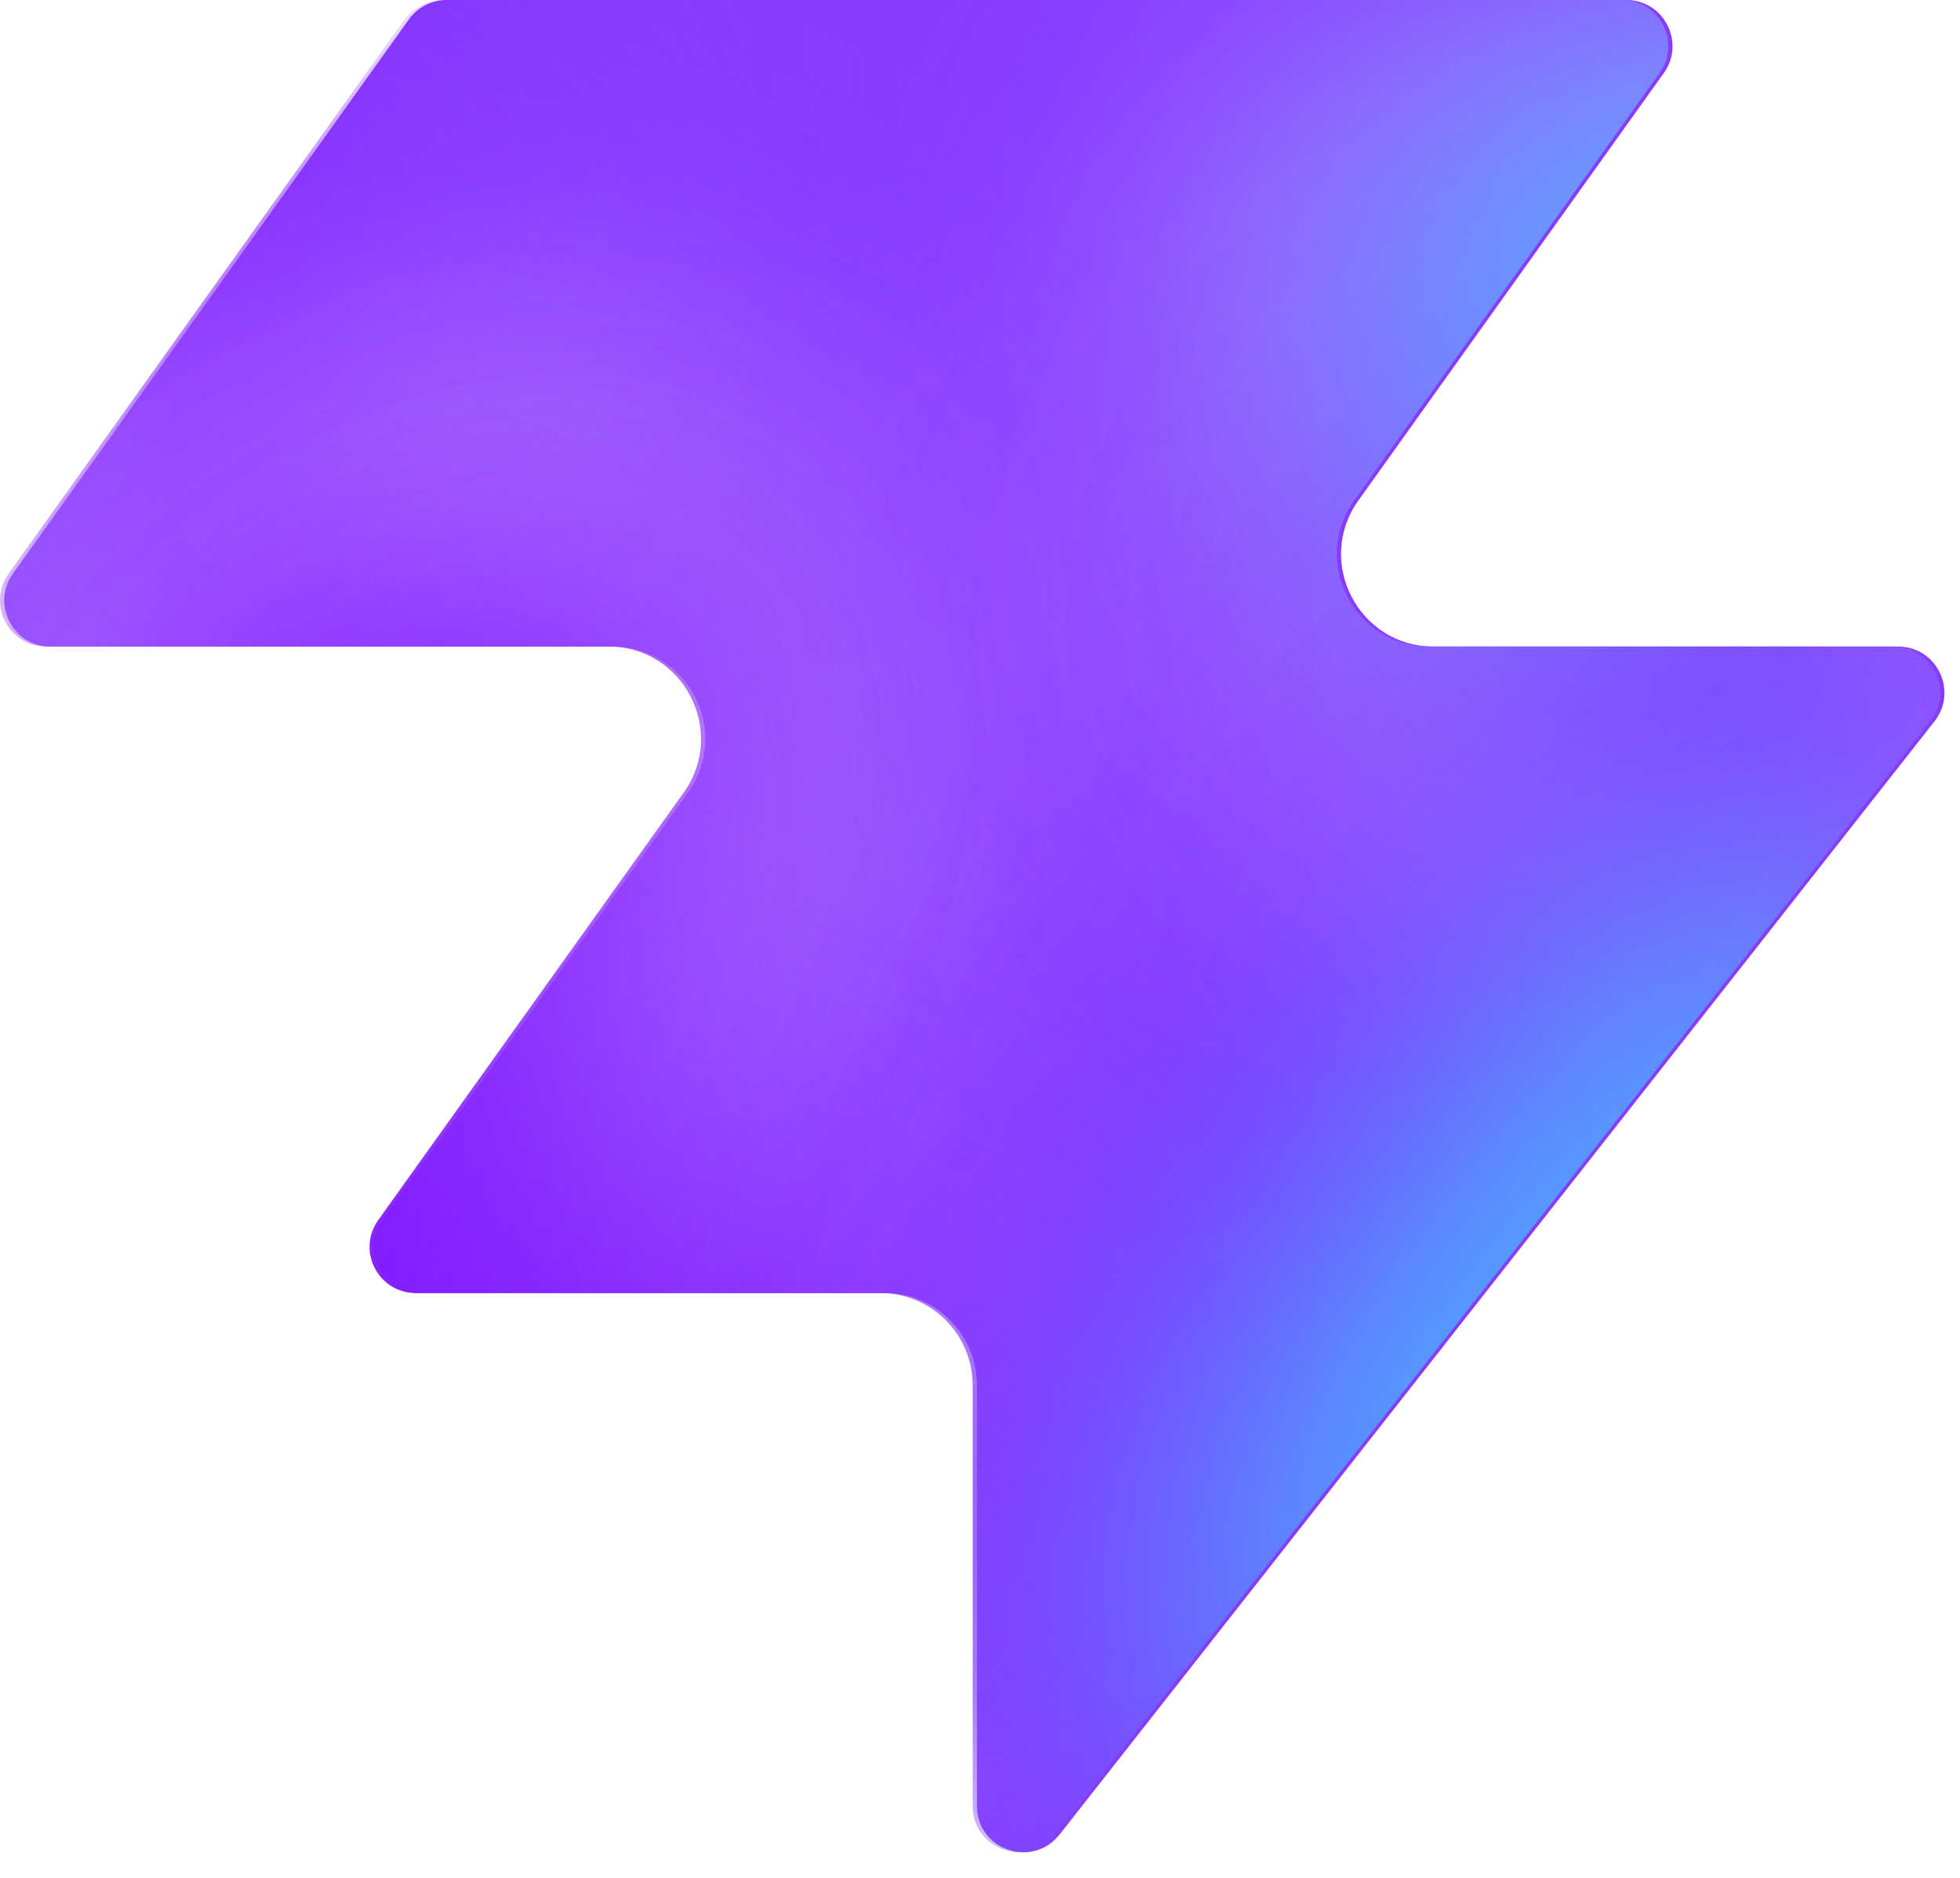
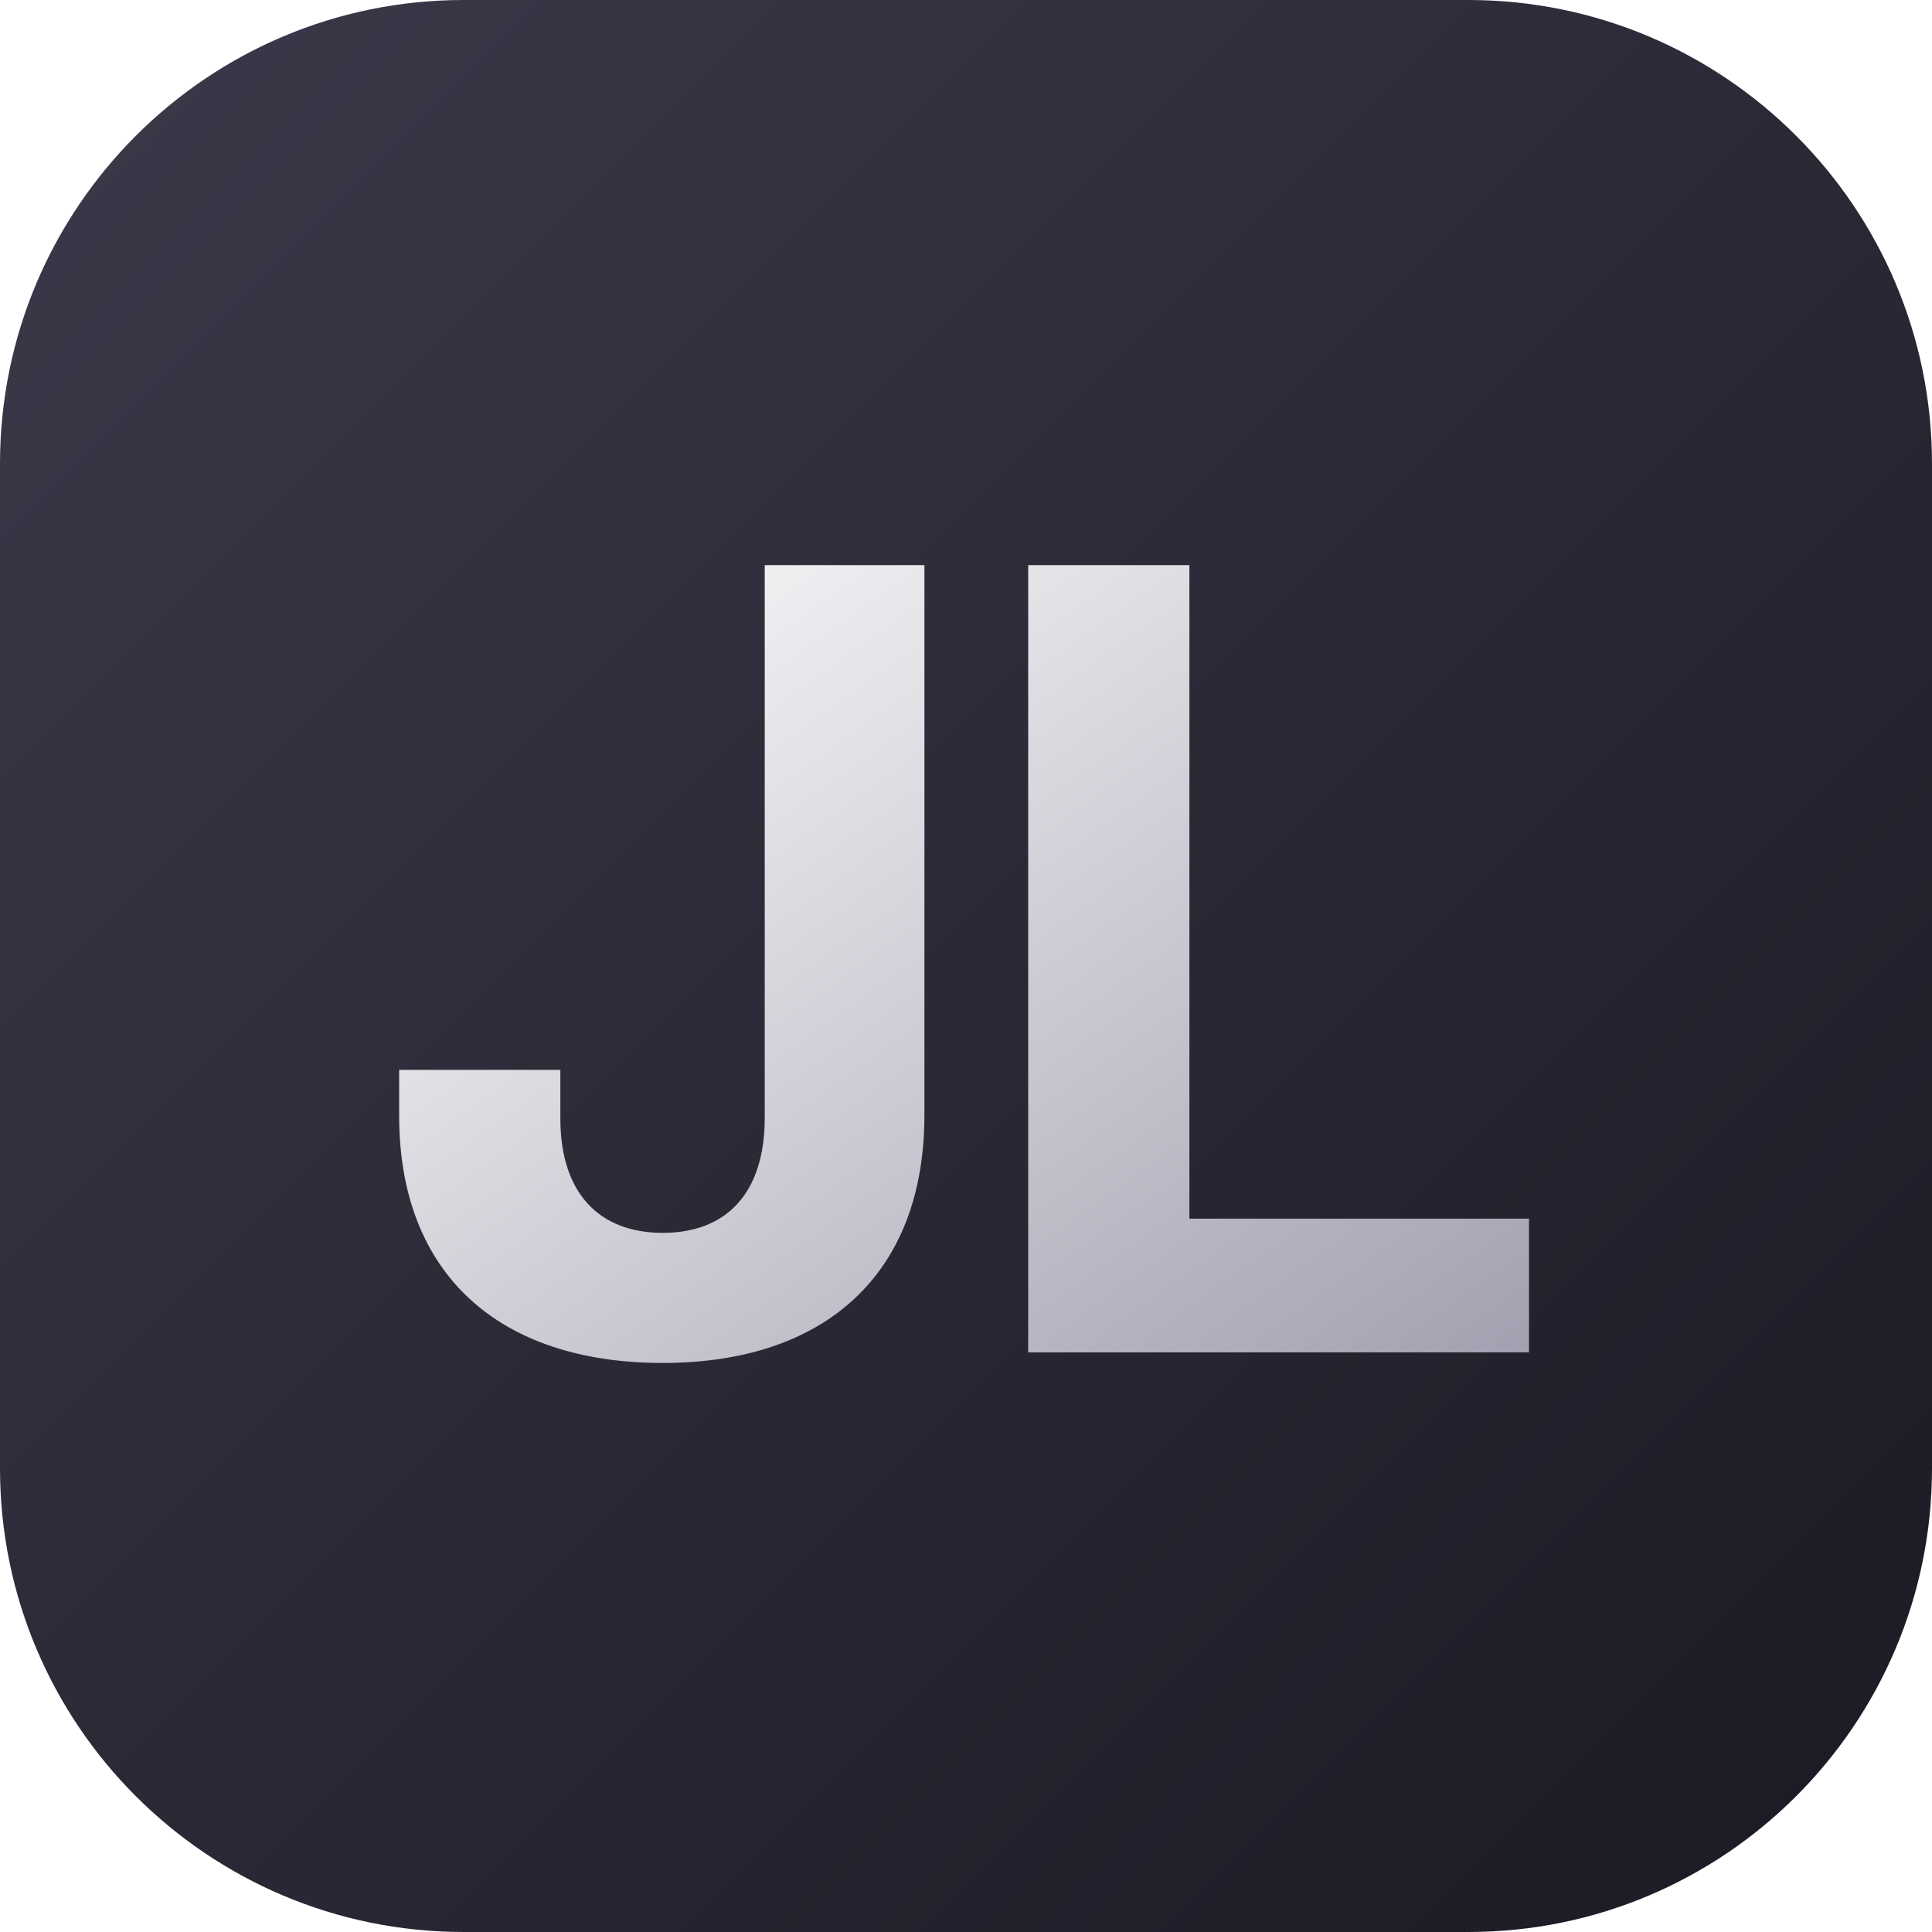
- <svg xmlns="http://www.w3.org/2000/svg" width="48" height="46" fill="none" viewBox="0 0 48 46">
-   <path fill="#863bff" d="M25.946 44.938c-.664.845-2.021.375-2.021-.698V33.937a2.26 2.26 0 0 0-2.262-2.262H10.287c-.92 0-1.456-1.04-.92-1.788l7.48-10.471c1.07-1.497 0-3.578-1.842-3.578H1.237c-.92 0-1.456-1.04-.92-1.788L10.013.474c.214-.297.556-.474.92-.474h28.894c.92 0 1.456 1.04.92 1.788l-7.48 10.471c-1.07 1.498 0 3.579 1.842 3.579h11.377c.943 0 1.473 1.088.89 1.83L25.947 44.94z" style="fill:#863bff;fill:color(display-p3 .525 .23 1);fill-opacity:1" />
-   <mask id="a" width="48" height="46" x="0" y="0" maskUnits="userSpaceOnUse" style="mask-type:alpha">
-     <path fill="#000" d="M25.842 44.938c-.664.844-2.021.375-2.021-.698V33.937a2.26 2.26 0 0 0-2.262-2.262H10.183c-.92 0-1.456-1.04-.92-1.788l7.48-10.471c1.07-1.498 0-3.579-1.842-3.579H1.133c-.92 0-1.456-1.04-.92-1.787L9.91.473c.214-.297.556-.474.92-.474h28.894c.92 0 1.456 1.04.92 1.788l-7.48 10.471c-1.07 1.498 0 3.578 1.842 3.578h11.377c.943 0 1.473 1.088.89 1.832L25.843 44.94z" style="fill:#000;fill-opacity:1" />
-   </mask>
-   <g mask="url(#a)">
-     <g filter="url(#b)">
-       <ellipse cx="5.508" cy="14.704" fill="#ede6ff" rx="5.508" ry="14.704" style="fill:#ede6ff;fill:color(display-p3 .927 .903 1);fill-opacity:1" transform="matrix(.00324 1 1 -.00324 -4.47 31.516)" />
-     </g>
-     <g filter="url(#c)">
-       <ellipse cx="10.399" cy="29.851" fill="#ede6ff" rx="10.399" ry="29.851" style="fill:#ede6ff;fill:color(display-p3 .927 .903 1);fill-opacity:1" transform="matrix(.00324 1 1 -.00324 -39.328 7.883)" />
-     </g>
-     <g filter="url(#d)">
-       <ellipse cx="5.508" cy="30.487" fill="#7e14ff" rx="5.508" ry="30.487" style="fill:#7e14ff;fill:color(display-p3 .492 .077 1);fill-opacity:1" transform="rotate(89.814 -25.913 -14.639)scale(1 -1)" />
-     </g>
-     <g filter="url(#e)">
-       <ellipse cx="5.508" cy="30.599" fill="#7e14ff" rx="5.508" ry="30.599" style="fill:#7e14ff;fill:color(display-p3 .492 .077 1);fill-opacity:1" transform="rotate(89.814 -32.644 -3.334)scale(1 -1)" />
-     </g>
-     <g filter="url(#f)">
-       <ellipse cx="5.508" cy="30.599" fill="#7e14ff" rx="5.508" ry="30.599" style="fill:#7e14ff;fill:color(display-p3 .492 .077 1);fill-opacity:1" transform="matrix(.00324 1 1 -.00324 -34.34 30.47)" />
-     </g>
-     <g filter="url(#g)">
-       <ellipse cx="14.072" cy="22.078" fill="#ede6ff" rx="14.072" ry="22.078" style="fill:#ede6ff;fill:color(display-p3 .927 .903 1);fill-opacity:1" transform="rotate(93.35 24.506 48.493)scale(-1 1)" />
-     </g>
-     <g filter="url(#h)">
-       <ellipse cx="3.47" cy="21.501" fill="#7e14ff" rx="3.47" ry="21.501" style="fill:#7e14ff;fill:color(display-p3 .492 .077 1);fill-opacity:1" transform="rotate(89.009 28.708 47.59)scale(-1 1)" />
-     </g>
-     <g filter="url(#i)">
-       <ellipse cx="3.47" cy="21.501" fill="#7e14ff" rx="3.47" ry="21.501" style="fill:#7e14ff;fill:color(display-p3 .492 .077 1);fill-opacity:1" transform="rotate(89.009 28.708 47.59)scale(-1 1)" />
-     </g>
-     <g filter="url(#j)">
-       <ellipse cx=".387" cy="8.972" fill="#7e14ff" rx="4.407" ry="29.108" style="fill:#7e14ff;fill:color(display-p3 .492 .077 1);fill-opacity:1" transform="rotate(39.51 .387 8.972)" />
-     </g>
-     <g filter="url(#k)">
-       <ellipse cx="47.523" cy="-6.092" fill="#7e14ff" rx="4.407" ry="29.108" style="fill:#7e14ff;fill:color(display-p3 .492 .077 1);fill-opacity:1" transform="rotate(37.892 47.523 -6.092)" />
-     </g>
-     <g filter="url(#l)">
-       <ellipse cx="41.412" cy="6.333" fill="#47bfff" rx="5.971" ry="9.665" style="fill:#47bfff;fill:color(display-p3 .28 .748 1);fill-opacity:1" transform="rotate(37.892 41.412 6.333)" />
-     </g>
-     <g filter="url(#m)">
-       <ellipse cx="-1.879" cy="38.332" fill="#7e14ff" rx="4.407" ry="29.108" style="fill:#7e14ff;fill:color(display-p3 .492 .077 1);fill-opacity:1" transform="rotate(37.892 -1.88 38.332)" />
-     </g>
-     <g filter="url(#n)">
-       <ellipse cx="-1.879" cy="38.332" fill="#7e14ff" rx="4.407" ry="29.108" style="fill:#7e14ff;fill:color(display-p3 .492 .077 1);fill-opacity:1" transform="rotate(37.892 -1.88 38.332)" />
-     </g>
-     <g filter="url(#o)">
-       <ellipse cx="35.651" cy="29.907" fill="#7e14ff" rx="4.407" ry="29.108" style="fill:#7e14ff;fill:color(display-p3 .492 .077 1);fill-opacity:1" transform="rotate(37.892 35.651 29.907)" />
-     </g>
-     <g filter="url(#p)">
-       <ellipse cx="38.418" cy="32.4" fill="#47bfff" rx="5.971" ry="15.297" style="fill:#47bfff;fill:color(display-p3 .28 .748 1);fill-opacity:1" transform="rotate(37.892 38.418 32.4)" />
-     </g>
-   </g>
+ <svg xmlns="http://www.w3.org/2000/svg" viewBox="0 0 100 100">
  <defs>
-     <filter id="b" width="60.045" height="41.654" x="-19.77" y="16.149" color-interpolation-filters="sRGB" filterUnits="userSpaceOnUse">
-       <feFlood flood-opacity="0" result="BackgroundImageFix" />
-       <feBlend in="SourceGraphic" in2="BackgroundImageFix" result="shape" />
-       <feGaussianBlur result="effect1_foregroundBlur_2002_17158" stdDeviation="7.659" />
-     </filter>
-     <filter id="c" width="90.34" height="51.437" x="-54.613" y="-7.533" color-interpolation-filters="sRGB" filterUnits="userSpaceOnUse">
-       <feFlood flood-opacity="0" result="BackgroundImageFix" />
-       <feBlend in="SourceGraphic" in2="BackgroundImageFix" result="shape" />
-       <feGaussianBlur result="effect1_foregroundBlur_2002_17158" stdDeviation="7.659" />
-     </filter>
-     <filter id="d" width="79.355" height="29.4" x="-49.64" y="2.03" color-interpolation-filters="sRGB" filterUnits="userSpaceOnUse">
-       <feFlood flood-opacity="0" result="BackgroundImageFix" />
-       <feBlend in="SourceGraphic" in2="BackgroundImageFix" result="shape" />
-       <feGaussianBlur result="effect1_foregroundBlur_2002_17158" stdDeviation="4.596" />
-     </filter>
-     <filter id="e" width="79.579" height="29.4" x="-45.045" y="20.029" color-interpolation-filters="sRGB" filterUnits="userSpaceOnUse">
-       <feFlood flood-opacity="0" result="BackgroundImageFix" />
-       <feBlend in="SourceGraphic" in2="BackgroundImageFix" result="shape" />
-       <feGaussianBlur result="effect1_foregroundBlur_2002_17158" stdDeviation="4.596" />
-     </filter>
-     <filter id="f" width="79.579" height="29.4" x="-43.513" y="21.178" color-interpolation-filters="sRGB" filterUnits="userSpaceOnUse">
-       <feFlood flood-opacity="0" result="BackgroundImageFix" />
-       <feBlend in="SourceGraphic" in2="BackgroundImageFix" result="shape" />
-       <feGaussianBlur result="effect1_foregroundBlur_2002_17158" stdDeviation="4.596" />
-     </filter>
-     <filter id="g" width="74.749" height="58.852" x="15.756" y="-17.901" color-interpolation-filters="sRGB" filterUnits="userSpaceOnUse">
-       <feFlood flood-opacity="0" result="BackgroundImageFix" />
-       <feBlend in="SourceGraphic" in2="BackgroundImageFix" result="shape" />
-       <feGaussianBlur result="effect1_foregroundBlur_2002_17158" stdDeviation="7.659" />
-     </filter>
-     <filter id="h" width="61.377" height="25.362" x="23.548" y="2.284" color-interpolation-filters="sRGB" filterUnits="userSpaceOnUse">
-       <feFlood flood-opacity="0" result="BackgroundImageFix" />
-       <feBlend in="SourceGraphic" in2="BackgroundImageFix" result="shape" />
-       <feGaussianBlur result="effect1_foregroundBlur_2002_17158" stdDeviation="4.596" />
-     </filter>
-     <filter id="i" width="61.377" height="25.362" x="23.548" y="2.284" color-interpolation-filters="sRGB" filterUnits="userSpaceOnUse">
-       <feFlood flood-opacity="0" result="BackgroundImageFix" />
-       <feBlend in="SourceGraphic" in2="BackgroundImageFix" result="shape" />
-       <feGaussianBlur result="effect1_foregroundBlur_2002_17158" stdDeviation="4.596" />
-     </filter>
-     <filter id="j" width="56.045" height="63.649" x="-27.636" y="-22.853" color-interpolation-filters="sRGB" filterUnits="userSpaceOnUse">
-       <feFlood flood-opacity="0" result="BackgroundImageFix" />
-       <feBlend in="SourceGraphic" in2="BackgroundImageFix" result="shape" />
-       <feGaussianBlur result="effect1_foregroundBlur_2002_17158" stdDeviation="4.596" />
-     </filter>
-     <filter id="k" width="54.814" height="64.646" x="20.116" y="-38.415" color-interpolation-filters="sRGB" filterUnits="userSpaceOnUse">
-       <feFlood flood-opacity="0" result="BackgroundImageFix" />
-       <feBlend in="SourceGraphic" in2="BackgroundImageFix" result="shape" />
-       <feGaussianBlur result="effect1_foregroundBlur_2002_17158" stdDeviation="4.596" />
-     </filter>
-     <filter id="l" width="33.541" height="35.313" x="24.641" y="-11.323" color-interpolation-filters="sRGB" filterUnits="userSpaceOnUse">
-       <feFlood flood-opacity="0" result="BackgroundImageFix" />
-       <feBlend in="SourceGraphic" in2="BackgroundImageFix" result="shape" />
-       <feGaussianBlur result="effect1_foregroundBlur_2002_17158" stdDeviation="4.596" />
-     </filter>
-     <filter id="m" width="54.814" height="64.646" x="-29.286" y="6.009" color-interpolation-filters="sRGB" filterUnits="userSpaceOnUse">
-       <feFlood flood-opacity="0" result="BackgroundImageFix" />
-       <feBlend in="SourceGraphic" in2="BackgroundImageFix" result="shape" />
-       <feGaussianBlur result="effect1_foregroundBlur_2002_17158" stdDeviation="4.596" />
-     </filter>
-     <filter id="n" width="54.814" height="64.646" x="-29.286" y="6.009" color-interpolation-filters="sRGB" filterUnits="userSpaceOnUse">
-       <feFlood flood-opacity="0" result="BackgroundImageFix" />
-       <feBlend in="SourceGraphic" in2="BackgroundImageFix" result="shape" />
-       <feGaussianBlur result="effect1_foregroundBlur_2002_17158" stdDeviation="4.596" />
-     </filter>
-     <filter id="o" width="54.814" height="64.646" x="8.244" y="-2.416" color-interpolation-filters="sRGB" filterUnits="userSpaceOnUse">
-       <feFlood flood-opacity="0" result="BackgroundImageFix" />
-       <feBlend in="SourceGraphic" in2="BackgroundImageFix" result="shape" />
-       <feGaussianBlur result="effect1_foregroundBlur_2002_17158" stdDeviation="4.596" />
-     </filter>
-     <filter id="p" width="39.409" height="43.623" x="18.713" y="10.588" color-interpolation-filters="sRGB" filterUnits="userSpaceOnUse">
-       <feFlood flood-opacity="0" result="BackgroundImageFix" />
-       <feBlend in="SourceGraphic" in2="BackgroundImageFix" result="shape" />
-       <feGaussianBlur result="effect1_foregroundBlur_2002_17158" stdDeviation="4.596" />
-     </filter>
+     <linearGradient id="bg" x1="0%" y1="0%" x2="100%" y2="100%">
+       <stop offset="0%" stop-color="#3a3a4a" />
+       <stop offset="100%" stop-color="#1a1a24" />
+     </linearGradient>
+     <linearGradient id="text" x1="0%" y1="0%" x2="100%" y2="100%">
+       <stop offset="0%" stop-color="#ffffff" />
+       <stop offset="100%" stop-color="#a0a0b0" />
+     </linearGradient>
  </defs>
+   <rect width="100" height="100" rx="24" fill="url(#bg)" />
+   <text x="50" y="70" font-family="-apple-system, BlinkMacSystemFont, 'Inter', 'Segoe UI', Roboto, sans-serif" font-size="56" font-weight="bold" fill="url(#text)" text-anchor="middle" letter-spacing="-2">JL</text>
</svg>
